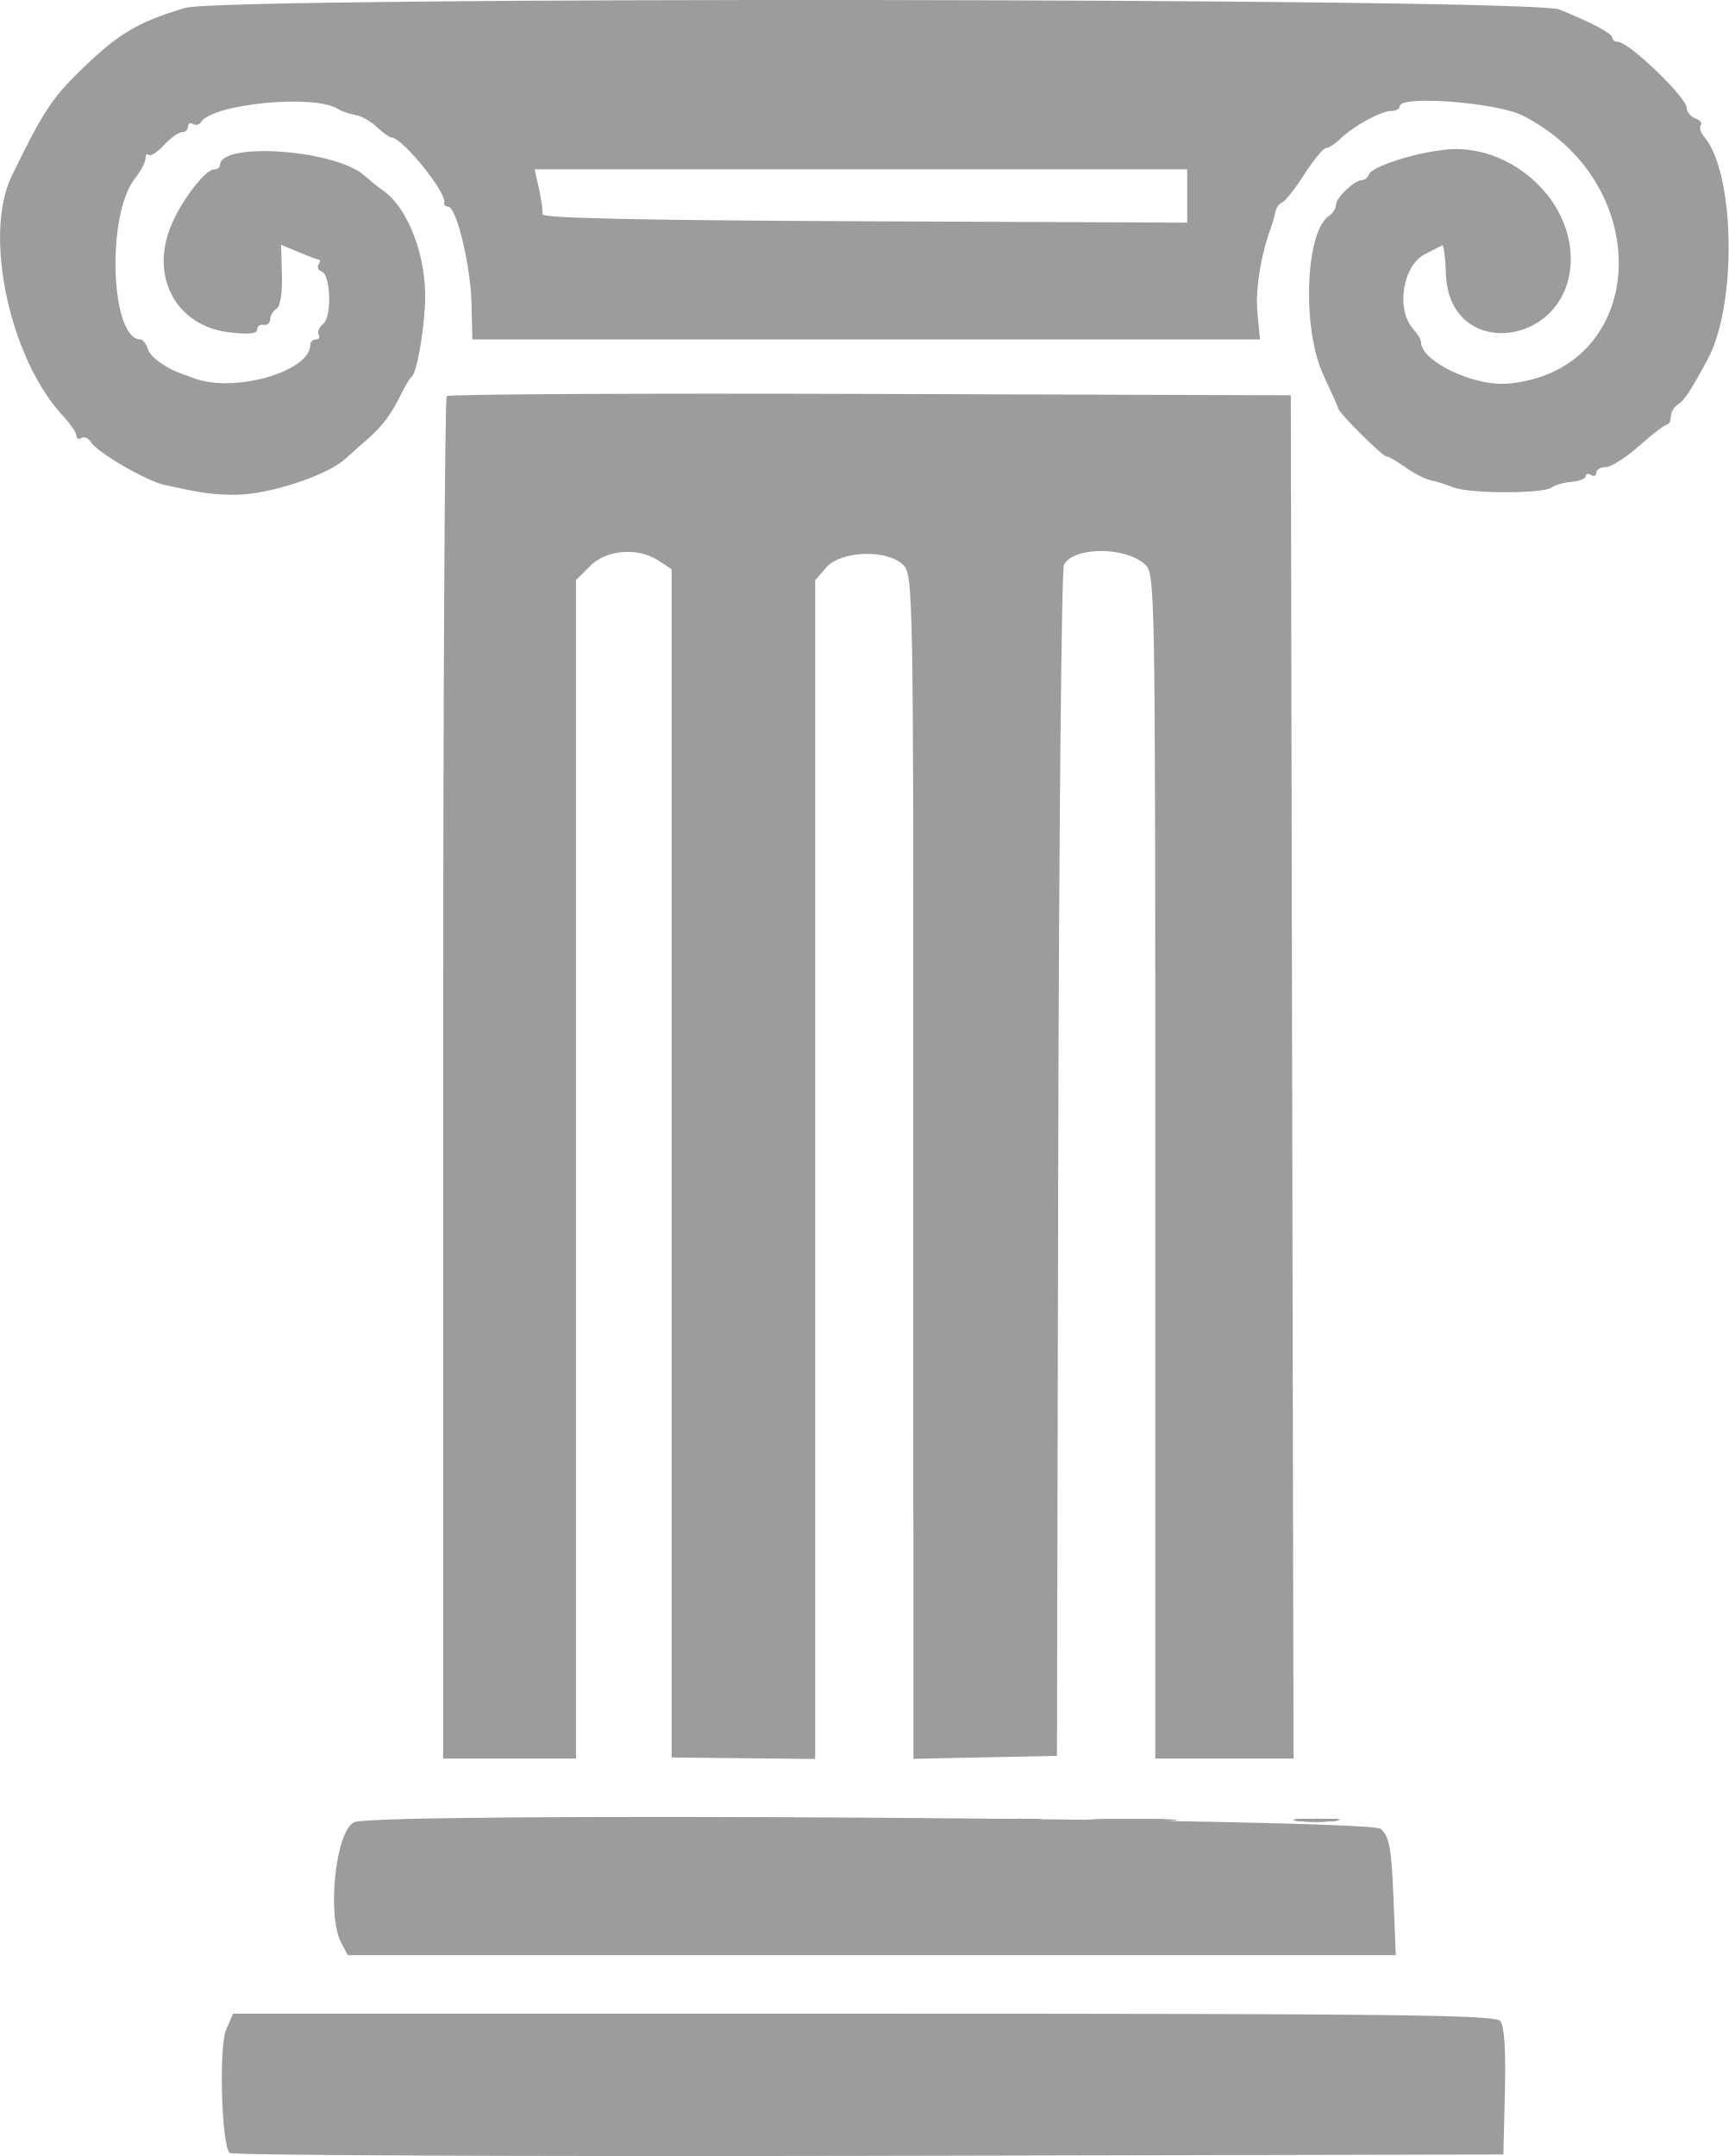
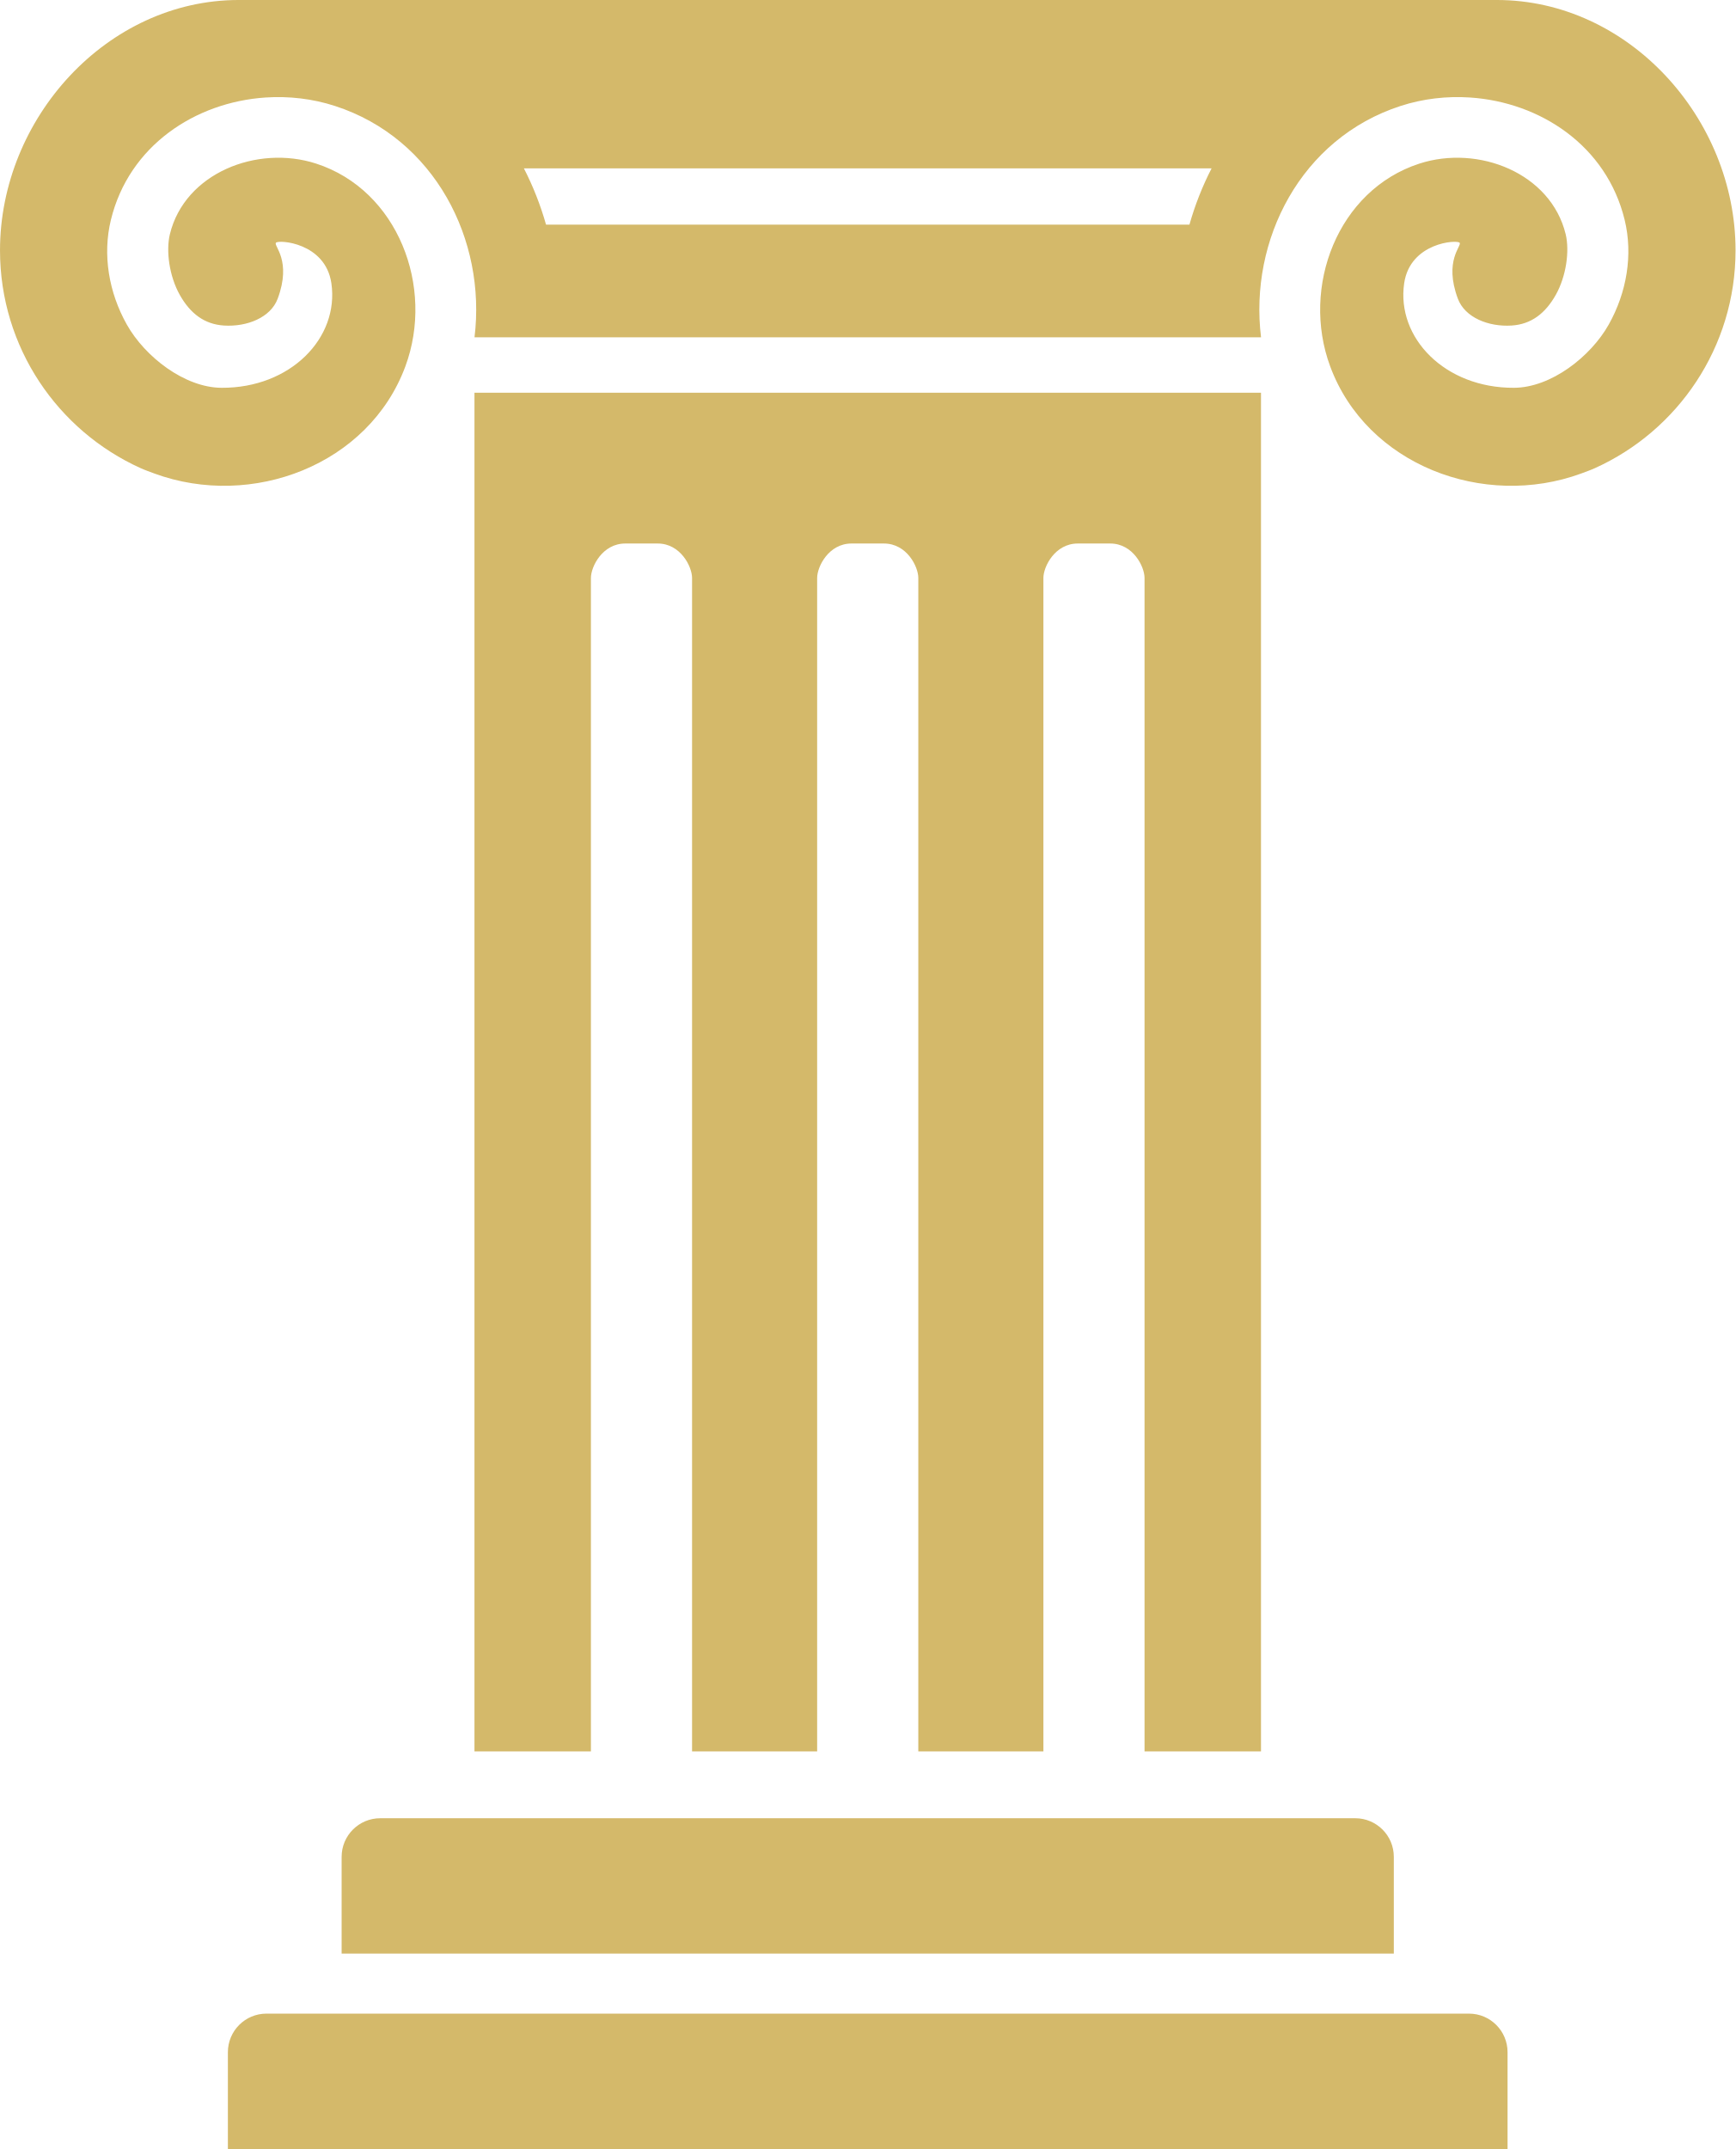
- <svg xmlns="http://www.w3.org/2000/svg" id="svg" version="1.1" viewBox="164.75 215.13 70.17 87.52">
-   <g id="svgg">
-     <path id="path0" d="M172.276 215.449 C 170.253 216.050,169.467 216.537,167.760 218.246 C 166.820 219.187,166.401 219.853,165.223 222.283 C 164.070 224.660,165.138 229.671,167.293 231.996 C 167.601 232.328,167.853 232.698,167.853 232.818 C 167.853 232.937,167.944 232.979,168.056 232.910 C 168.167 232.841,168.337 232.913,168.433 233.070 C 168.691 233.490,170.664 234.642,171.413 234.810 C 172.906 235.144,173.403 235.214,174.306 235.214 C 175.654 235.214,178.037 234.433,178.776 233.750 C 178.913 233.623,179.302 233.277,179.642 232.981 C 180.290 232.416,180.628 231.962,181.065 231.068 C 181.210 230.771,181.390 230.480,181.464 230.421 C 181.659 230.265,181.937 228.761,182.003 227.508 C 182.102 225.606,181.335 223.551,180.259 222.835 C 180.140 222.756,179.809 222.488,179.524 222.240 C 178.324 221.198,173.679 220.877,173.679 221.835 C 173.679 221.929,173.575 222.006,173.449 222.006 C 173.073 222.006,172.089 223.302,171.671 224.348 C 170.844 226.416,171.935 228.370,174.057 228.621 C 174.838 228.713,175.189 228.679,175.189 228.509 C 175.189 228.374,175.306 228.287,175.449 228.317 C 175.592 228.347,175.713 228.246,175.718 228.094 C 175.724 227.941,175.841 227.746,175.979 227.661 C 176.129 227.568,176.216 227.016,176.195 226.286 L 176.160 225.066 176.887 225.370 C 177.287 225.537,177.657 225.674,177.709 225.674 C 177.761 225.674,177.748 225.763,177.681 225.872 C 177.614 225.980,177.669 226.105,177.804 226.150 C 178.177 226.275,178.232 227.976,177.871 228.275 C 177.704 228.414,177.620 228.614,177.685 228.719 C 177.750 228.824,177.700 228.910,177.575 228.910 C 177.449 228.910,177.346 229.008,177.346 229.126 C 177.346 230.220,174.230 231.106,172.600 230.475 C 172.422 230.406,172.228 230.335,172.168 230.316 C 171.542 230.118,170.858 229.631,170.756 229.309 C 170.686 229.090,170.550 228.910,170.454 228.910 C 169.235 228.910,169.059 223.863,170.227 222.378 C 170.464 222.077,170.658 221.708,170.658 221.559 C 170.658 221.410,170.717 221.346,170.789 221.418 C 170.860 221.490,171.138 221.312,171.407 221.022 C 171.675 220.733,172.004 220.496,172.139 220.496 C 172.274 220.496,172.384 220.393,172.384 220.268 C 172.384 220.142,172.474 220.095,172.585 220.163 C 172.695 220.232,172.841 220.198,172.909 220.088 C 173.367 219.347,177.491 218.944,178.456 219.546 C 178.617 219.647,178.939 219.758,179.172 219.794 C 179.405 219.831,179.800 220.052,180.049 220.286 C 180.298 220.520,180.566 220.712,180.643 220.712 C 181.078 220.712,182.898 222.958,182.786 223.355 C 182.761 223.444,182.830 223.517,182.940 223.517 C 183.278 223.517,183.854 225.892,183.891 227.443 L 183.927 228.910 199.914 228.910 L 215.902 228.910 215.798 227.830 C 215.709 226.897,215.929 225.502,216.343 224.380 C 216.408 224.202,216.491 223.912,216.526 223.736 C 216.561 223.561,216.685 223.385,216.803 223.345 C 216.920 223.306,217.324 222.795,217.700 222.209 C 218.076 221.623,218.471 221.143,218.577 221.143 C 218.683 221.143,218.946 220.974,219.162 220.766 C 219.705 220.242,220.817 219.633,221.231 219.633 C 221.420 219.633,221.575 219.546,221.575 219.440 C 221.575 218.985,225.530 219.291,226.577 219.826 C 232.053 222.625,231.645 230.168,225.990 230.700 C 224.601 230.831,222.438 229.802,222.438 229.010 C 222.438 228.915,222.297 228.681,222.124 228.490 C 221.408 227.699,221.691 225.902,222.604 225.444 C 222.928 225.282,223.242 225.121,223.301 225.088 C 223.360 225.055,223.427 225.578,223.450 226.250 C 223.570 229.864,228.567 229.205,228.517 225.581 C 228.482 223.102,225.972 220.939,223.437 221.204 C 222.139 221.340,220.425 221.896,220.319 222.215 C 220.278 222.338,220.157 222.438,220.049 222.438 C 219.741 222.438,218.986 223.154,218.986 223.446 C 218.986 223.592,218.864 223.789,218.715 223.884 C 217.735 224.508,217.594 228.491,218.486 230.381 C 218.804 231.055,219.072 231.656,219.080 231.715 C 219.106 231.902,220.870 233.657,221.031 233.657 C 221.116 233.657,221.465 233.856,221.807 234.100 C 222.149 234.344,222.601 234.578,222.811 234.620 C 223.021 234.663,223.447 234.796,223.757 234.916 C 224.428 235.176,227.406 235.177,227.746 234.917 C 227.876 234.818,228.240 234.715,228.555 234.689 C 228.869 234.663,229.126 234.560,229.126 234.460 C 229.126 234.360,229.223 234.339,229.342 234.412 C 229.461 234.485,229.558 234.443,229.558 234.317 C 229.558 234.191,229.731 234.088,229.943 234.088 C 230.155 234.088,230.762 233.703,231.292 233.232 C 231.821 232.760,232.327 232.372,232.416 232.369 C 232.505 232.365,232.578 232.222,232.578 232.050 C 232.578 231.877,232.700 231.659,232.848 231.564 C 233.131 231.383,233.349 231.055,234.073 229.722 C 235.269 227.518,235.192 222.181,233.943 220.694 C 233.785 220.507,233.719 220.291,233.795 220.214 C 233.872 220.138,233.775 220.014,233.580 219.939 C 233.385 219.864,233.225 219.673,233.225 219.515 C 233.225 219.087,230.875 216.828,230.430 216.828 C 230.306 216.828,230.205 216.753,230.205 216.662 C 230.205 216.490,229.361 216.041,228.047 215.514 C 226.877 215.045,173.843 214.983,172.276 215.449 M212.945 223.087 L 212.945 224.167 199.838 224.112 C 190.741 224.073,186.744 223.986,186.772 223.827 C 186.794 223.701,186.731 223.240,186.633 222.802 L 186.453 222.006 199.699 222.006 L 212.945 222.006 212.945 223.087 M182.885 231.211 C 182.805 231.290,182.740 243.767,182.740 258.936 L 182.740 286.516 185.437 286.516 L 188.134 286.516 188.134 262.597 L 188.134 238.678 188.703 238.109 C 189.374 237.437,190.643 237.337,191.485 237.889 L 192.017 238.237 192.017 262.355 L 192.017 286.472 194.930 286.503 L 197.843 286.534 197.843 262.610 L 197.843 238.685 198.292 238.167 C 198.888 237.480,200.772 237.418,201.418 238.064 C 201.824 238.470,201.834 239.065,201.834 262.504 L 201.834 286.527 204.746 286.467 L 207.659 286.408 207.710 262.391 C 207.738 249.182,207.843 238.229,207.943 238.051 C 208.348 237.326,210.386 237.309,211.215 238.024 C 211.647 238.396,211.650 238.596,211.650 262.457 L 211.650 286.516 214.456 286.516 L 217.262 286.516 217.207 258.846 L 217.152 231.176 200.091 231.121 C 190.708 231.090,182.965 231.131,182.885 231.211 M179.138 289.097 C 178.379 289.419,178.005 292.893,178.610 294.013 L 178.872 294.498 200.143 294.498 L 221.415 294.498 221.317 292.122 C 221.235 290.129,221.152 289.686,220.804 289.372 C 220.329 288.944,180.125 288.679,179.138 289.097 M173.932 297.512 C 173.629 298.197,173.740 302.197,174.071 302.528 C 174.165 302.622,185.838 302.674,200.012 302.644 L 225.782 302.589 225.843 300.031 C 225.884 298.329,225.821 297.372,225.655 297.172 C 225.444 296.918,221.414 296.872,199.810 296.872 L 174.215 296.872 173.932 297.512 " stroke="none" fill="#9c9c9c" fill-rule="evenodd" />
-     <path id="path1" d="M201.830 262.783 C 201.830 275.777,201.856 281.092,201.888 274.595 C 201.919 268.099,201.919 257.468,201.888 250.971 C 201.856 244.474,201.830 249.790,201.830 262.783 M205.335 289.045 C 205.718 289.092,206.398 289.093,206.845 289.046 C 207.293 289.000,206.980 288.961,206.149 288.960 C 205.318 288.959,204.952 288.997,205.335 289.045 M209.106 289.049 C 209.902 289.090,211.261 289.090,212.126 289.049 C 212.992 289.008,212.341 288.974,210.680 288.974 C 209.018 288.974,208.310 289.007,209.106 289.049 M217.417 289.045 C 217.800 289.092,218.480 289.093,218.927 289.046 C 219.375 289.000,219.061 288.961,218.231 288.960 C 217.400 288.959,217.034 288.997,217.417 289.045 " stroke="none" fill="#a09c9c" fill-rule="evenodd" />
-     <path id="path2" d="M201.830 262.783 C 201.830 275.777,201.856 281.092,201.888 274.595 C 201.919 268.099,201.919 257.468,201.888 250.971 C 201.856 244.474,201.830 249.790,201.830 262.783 M205.335 289.045 C 205.718 289.092,206.398 289.093,206.845 289.046 C 207.293 289.000,206.980 288.961,206.149 288.960 C 205.318 288.959,204.952 288.997,205.335 289.045 M209.106 289.049 C 209.902 289.090,211.261 289.090,212.126 289.049 C 212.992 289.008,212.341 288.974,210.680 288.974 C 209.018 288.974,208.310 289.007,209.106 289.049 M217.417 289.045 C 217.800 289.092,218.480 289.093,218.927 289.046 C 219.375 289.000,219.061 288.961,218.231 288.960 C 217.400 288.959,217.034 288.997,217.417 289.045 " stroke="none" fill="#a09c9c" fill-rule="evenodd" />
-     <path id="path3" d="M201.830 262.783 C 201.830 275.777,201.856 281.092,201.888 274.595 C 201.919 268.099,201.919 257.468,201.888 250.971 C 201.856 244.474,201.830 249.790,201.830 262.783 M205.335 289.045 C 205.718 289.092,206.398 289.093,206.845 289.046 C 207.293 289.000,206.980 288.961,206.149 288.960 C 205.318 288.959,204.952 288.997,205.335 289.045 M209.106 289.049 C 209.902 289.090,211.261 289.090,212.126 289.049 C 212.992 289.008,212.341 288.974,210.680 288.974 C 209.018 288.974,208.310 289.007,209.106 289.049 M217.417 289.045 C 217.800 289.092,218.480 289.093,218.927 289.046 C 219.375 289.000,219.061 288.961,218.231 288.960 C 217.400 288.959,217.034 288.997,217.417 289.045 " stroke="none" fill="#a09c9c" fill-rule="evenodd" />
-     <path id="path4" d="M201.830 262.783 C 201.830 275.777,201.856 281.092,201.888 274.595 C 201.919 268.099,201.919 257.468,201.888 250.971 C 201.856 244.474,201.830 249.790,201.830 262.783 M205.335 289.045 C 205.718 289.092,206.398 289.093,206.845 289.046 C 207.293 289.000,206.980 288.961,206.149 288.960 C 205.318 288.959,204.952 288.997,205.335 289.045 M209.106 289.049 C 209.902 289.090,211.261 289.090,212.126 289.049 C 212.992 289.008,212.341 288.974,210.680 288.974 C 209.018 288.974,208.310 289.007,209.106 289.049 M217.417 289.045 C 217.800 289.092,218.480 289.093,218.927 289.046 C 219.375 289.000,219.061 288.961,218.231 288.960 C 217.400 288.959,217.034 288.997,217.417 289.045 " stroke="none" fill="#a09c9c" fill-rule="evenodd" />
+ <svg xmlns="http://www.w3.org/2000/svg" width="118.98mm" height="147.298mm" viewBox="0 0 118.98 147.298" version="1.1" id="svg1" xml:space="preserve">
+   <defs id="defs1" fill="#000000" />
+   <g id="layer5" style="display:inline;fill:#d4b96a;fill-opacity:1" transform="translate(-45.50988,-46.24937)">
+     <path id="rect1" style="display:inline;opacity:1;fill:#d4b96a;fill-opacity:1;stroke-width:0.129;stroke-linecap:square;stroke-miterlimit:28" d="m 61.773,46.249 c -9.04,0 -16.369,8.122 -16.369,17.162 0,6.645 3.959,12.364 9.647,14.929 0.307,0.138 0.628,0.248 0.944,0.368 6.675,2.446 14.7,-0.583 17.203,-7.355 2.008,-5.434 -0.514,-12.071 -6.117,-13.889 -4.043,-1.312 -9.013,0.65 -10.031,4.84 -0.277,1.142 -0.041,2.876 0.678,4.156 0.719,1.28 1.69,2.016 3.023,2.102 1.59,0.102 3.208,-0.548 3.69,-1.839 0.977,-2.62 -0.287,-3.613 -0.121,-3.834 0.166,-0.222 3.394,-0.02 3.802,2.775 0.546,3.741 -2.796,7.189 -7.528,7.166 -2.539,-0.013 -5.257,-2.131 -6.496,-4.335 -1.239,-2.204 -1.672,-4.788 -1.093,-7.169 1.239,-5.102 5.796,-8.071 10.597,-8.393 1.6,-0.107 3.227,0.08 4.768,0.58 6.843,2.22 10.384,9.191 9.565,15.858 h 53.923 c -0.82,-6.666 2.722,-13.638 9.565,-15.858 1.54,-0.5 3.167,-0.687 4.768,-0.58 4.801,0.322 9.358,3.291 10.597,8.393 0.578,2.381 0.145,4.965 -1.093,7.169 -1.239,2.204 -3.957,4.323 -6.496,4.335 -4.732,0.023 -8.074,-3.425 -7.528,-7.166 0.408,-2.795 3.636,-2.997 3.802,-2.775 0.166,0.222 -1.098,1.214 -0.121,3.834 0.482,1.291 2.1,1.941 3.69,1.839 1.333,-0.086 2.303,-0.823 3.023,-2.102 0.719,-1.28 0.955,-3.014 0.678,-4.156 -1.018,-4.19 -5.988,-6.152 -10.031,-4.84 -5.604,1.818 -8.126,8.455 -6.117,13.889 2.502,6.771 10.527,9.8 17.203,7.355 0.316,-0.12 0.637,-0.23 0.944,-0.368 5.688,-2.565 9.647,-8.285 9.647,-14.929 0,-9.04 -7.329,-17.162 -16.369,-17.162 z m 19.547,11.539 h 47.148 c -0.633,1.231 -1.141,2.525 -1.519,3.859 H 82.839 c -0.378,-1.334 -0.886,-2.628 -1.519,-3.859 z m -3.388,15.379 v 93.127 h 7.984 V 85.862 c 0,-0.769 0.786,-2.359 2.356,-2.359 h 2.221 c 1.571,0 2.357,1.59 2.357,2.359 v 80.432 h 8.576 V 85.862 c 0,-0.769 0.786,-2.359 2.357,-2.359 h 2.221 c 1.571,0 2.357,1.59 2.357,2.359 v 80.432 h 8.576 V 85.862 c 0,-0.769 0.786,-2.359 2.357,-2.359 h 2.221 c 1.571,0 2.356,1.59 2.356,2.359 v 80.432 h 7.984 V 73.168 Z m -6.461,97.709 a 2.646,2.646 0 0 0 -2.646,2.646 v 6.633 h 72.136 v -6.633 a 2.646,2.646 0 0 0 -2.646,-2.646 z m -7.798,13.392 a 2.646,2.646 0 0 0 -2.646,2.646 v 6.633 h 87.732 v -6.633 a 2.646,2.646 0 0 0 -2.646,-2.646 z" transform="translate(0.106312)" />
  </g>
</svg>
